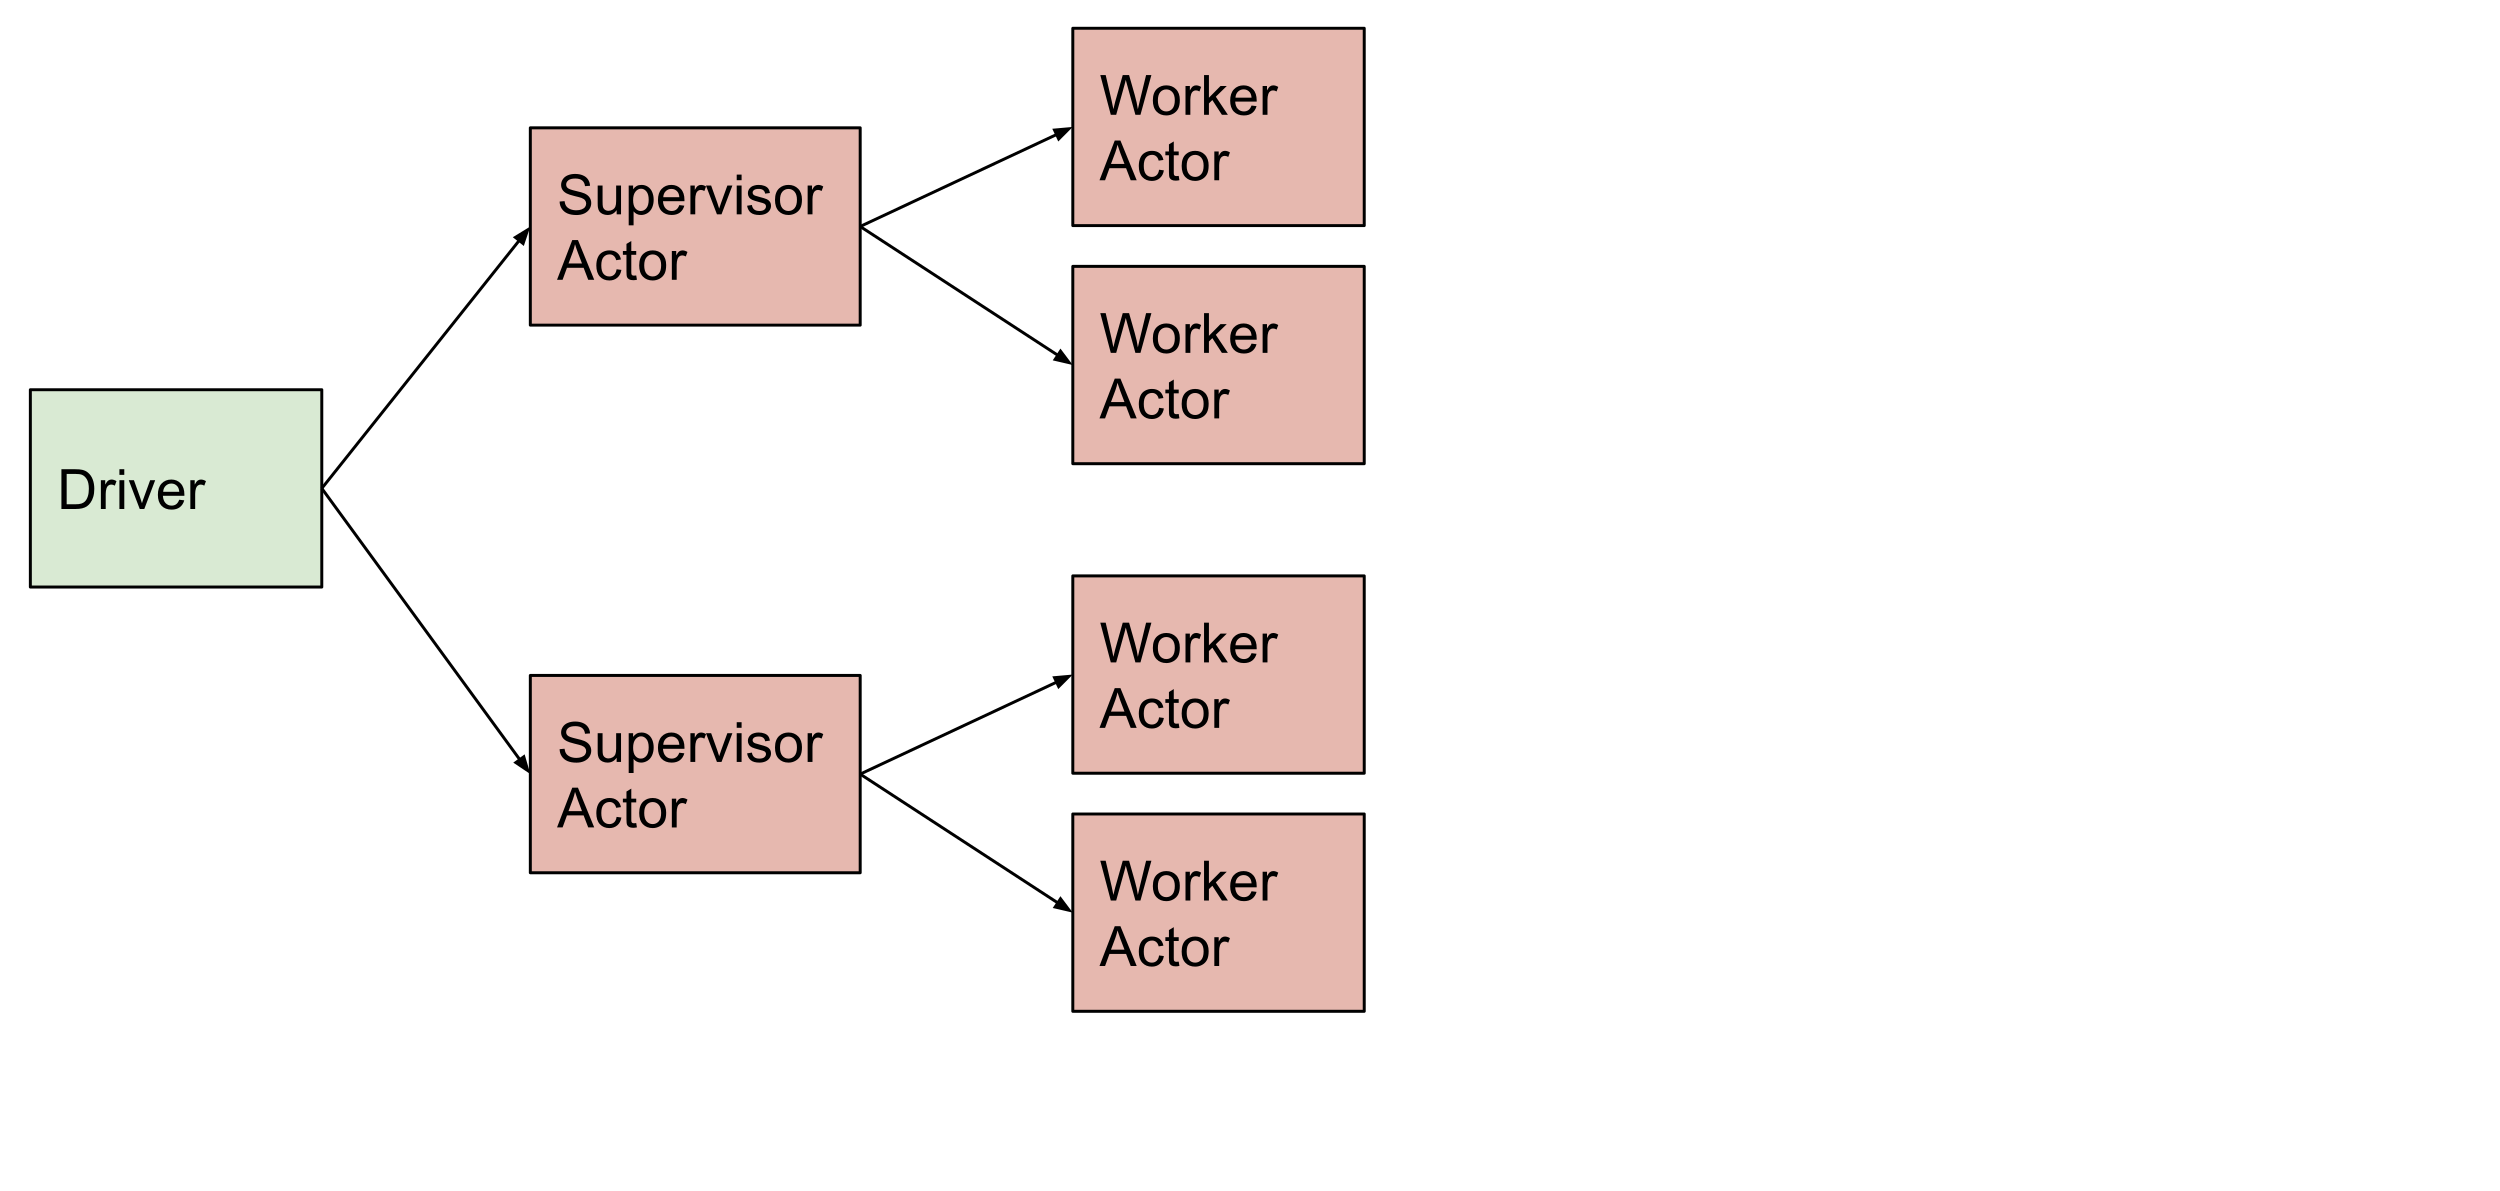
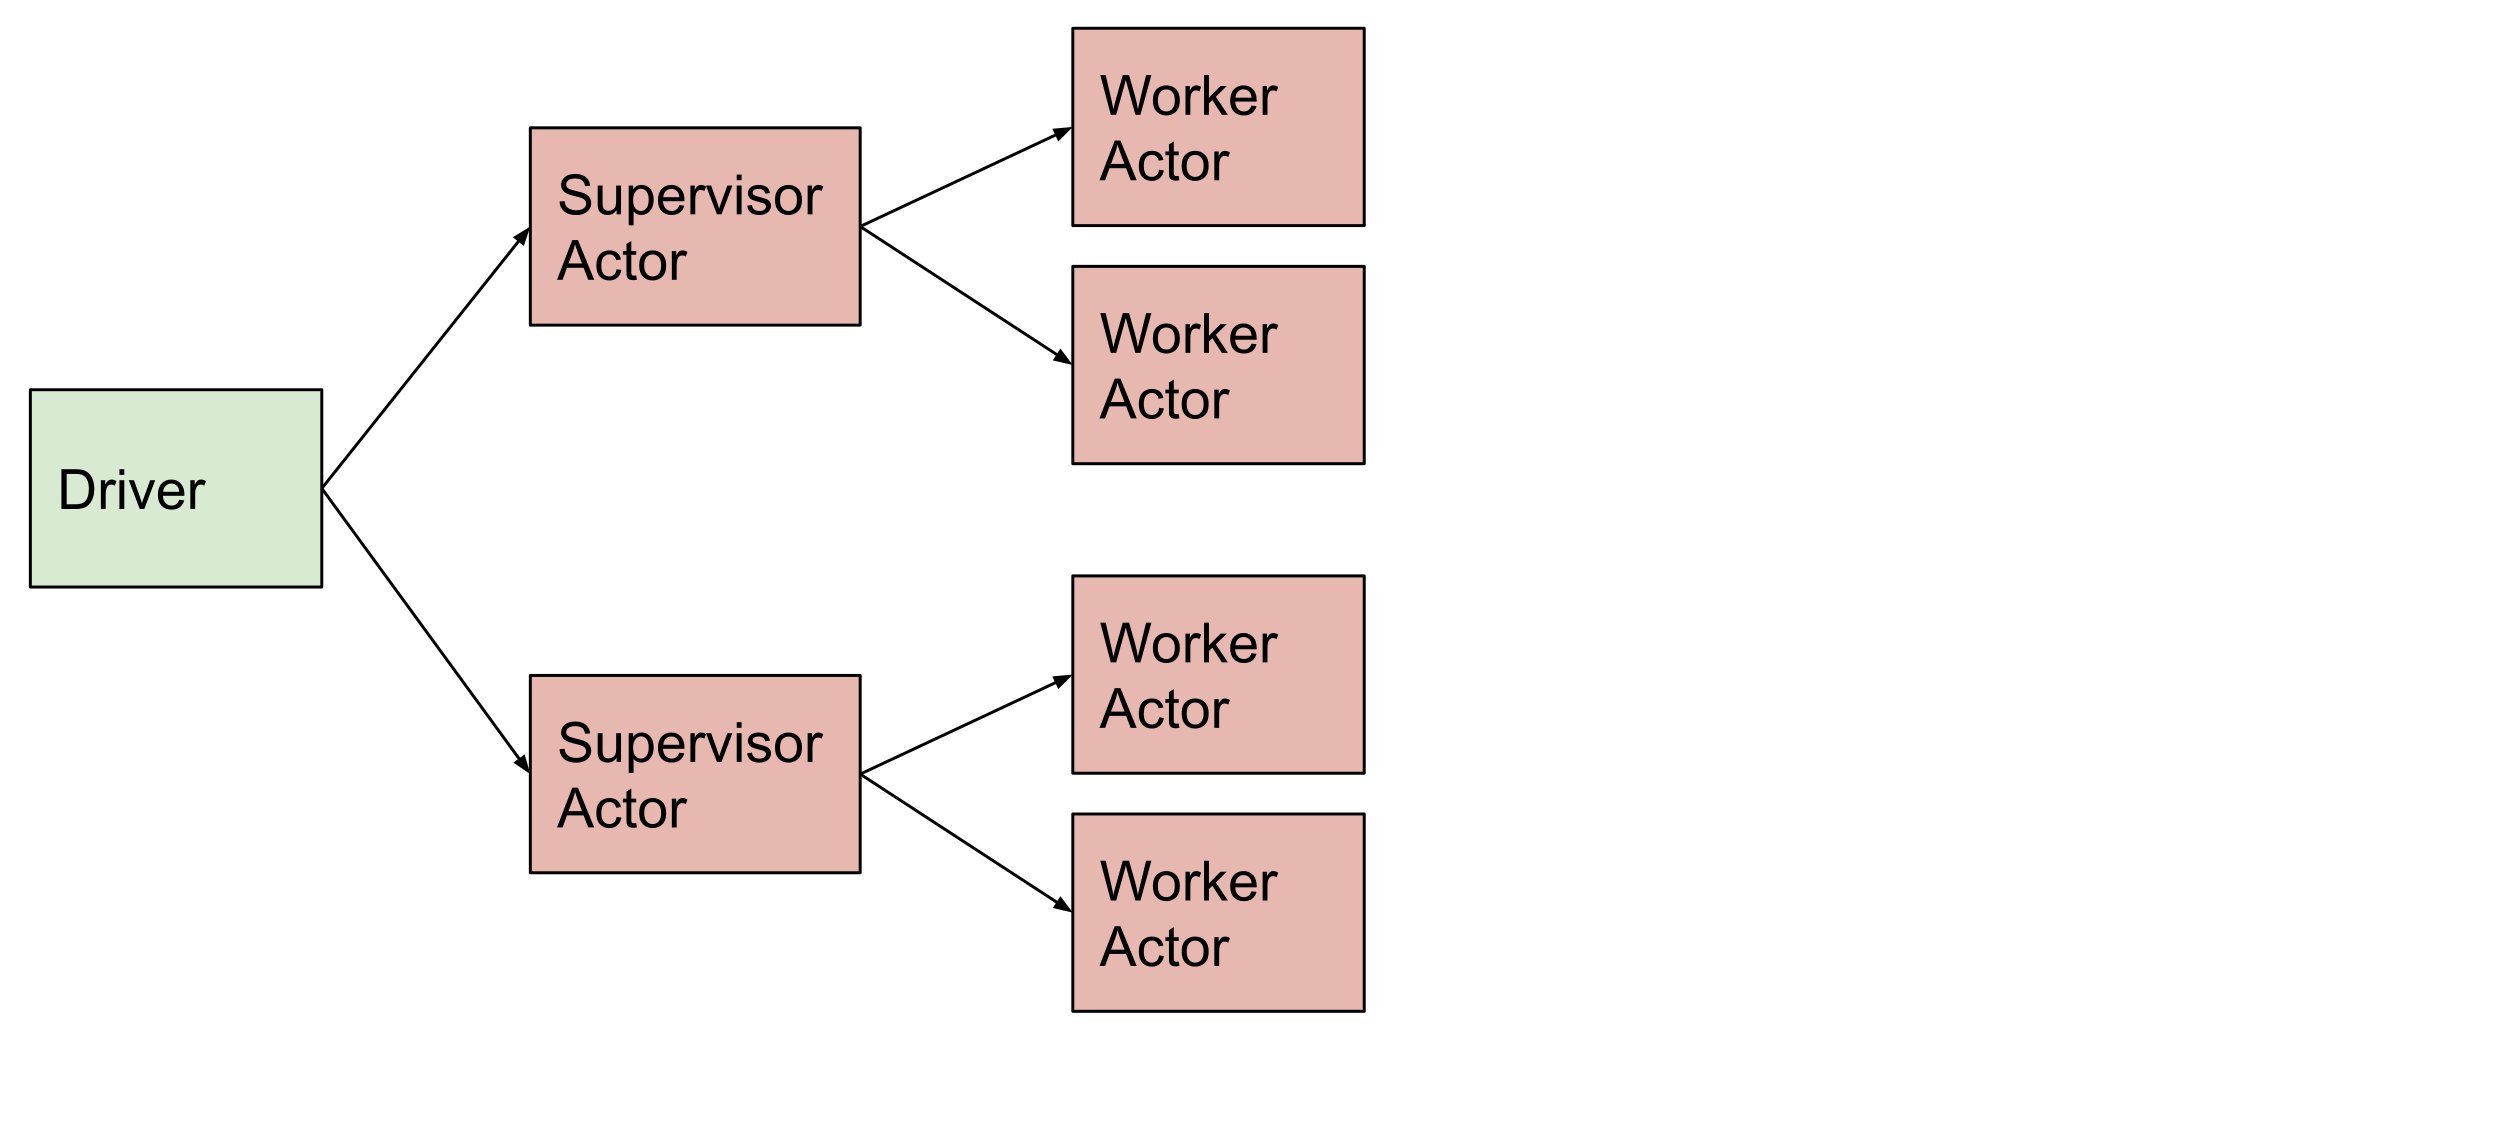
- <svg xmlns="http://www.w3.org/2000/svg" version="1.1" viewBox="0.0 0.0 840.0 400.0" fill="none" stroke="none" stroke-linecap="square" stroke-miterlimit="10">
+ <svg xmlns="http://www.w3.org/2000/svg" version="1.1" viewBox="0.0 0.0 840.0 380.0" fill="none" stroke="none" stroke-linecap="square" stroke-miterlimit="10">
  <clipPath id="p.0">
    <path d="m0 0l1152.0 0l0 864.0l-1152.0 0l0 -864.0z" clip-rule="nonzero" />
  </clipPath>
  <g clip-path="url(#p.0)">
    <path fill="#000000" fill-opacity="0.0" d="m0 0l1152.0 0l0 864.0l-1152.0 0z" fill-rule="evenodd" />
    <path fill="#d9ead3" d="m10.199 130.948l97.921 0l0 66.299l-97.921 0z" fill-rule="evenodd" />
    <path stroke="#000000" stroke-width="1.0" stroke-linejoin="round" stroke-linecap="butt" d="m10.199 130.948l97.921 0l0 66.299l-97.921 0z" fill-rule="evenodd" />
    <path fill="#000000" d="m20.637 171.017l0 -13.359l4.609 0q1.547 0 2.375 0.203q1.141 0.25 1.953 0.953q1.062 0.891 1.578 2.281q0.531 1.391 0.531 3.172q0 1.516 -0.359 2.703q-0.359 1.172 -0.922 1.938q-0.547 0.766 -1.203 1.219q-0.656 0.438 -1.594 0.672q-0.938 0.219 -2.141 0.219l-4.828 0zm1.766 -1.578l2.859 0q1.312 0 2.062 -0.234q0.75 -0.25 1.203 -0.703q0.625 -0.625 0.969 -1.688q0.359 -1.062 0.359 -2.578q0 -2.094 -0.688 -3.219q-0.688 -1.125 -1.672 -1.5q-0.703 -0.281 -2.281 -0.281l-2.812 0l0 10.203zm11.489 1.578l0 -9.672l1.469 0l0 1.469q0.562 -1.031 1.031 -1.359q0.484 -0.328 1.062 -0.328q0.828 0 1.688 0.531l-0.562 1.516q-0.609 -0.359 -1.203 -0.359q-0.547 0 -0.969 0.328q-0.422 0.328 -0.609 0.891q-0.281 0.875 -0.281 1.922l0 5.062l-1.625 0zm6.228 -11.469l0 -1.891l1.641 0l0 1.891l-1.641 0zm0 11.469l0 -9.672l1.641 0l0 9.672l-1.641 0zm6.832 0l-3.688 -9.672l1.734 0l2.078 5.797q0.328 0.938 0.625 1.938q0.203 -0.766 0.609 -1.828l2.141 -5.906l1.688 0l-3.656 9.672l-1.531 0zm13.266 -3.109l1.688 0.203q-0.406 1.484 -1.484 2.312q-1.078 0.812 -2.766 0.812q-2.125 0 -3.375 -1.297q-1.234 -1.312 -1.234 -3.672q0 -2.453 1.25 -3.797q1.266 -1.344 3.266 -1.344q1.938 0 3.156 1.328q1.234 1.312 1.234 3.703q0 0.156 0 0.438l-7.219 0q0.094 1.594 0.906 2.453q0.812 0.844 2.016 0.844q0.906 0 1.547 -0.469q0.641 -0.484 1.016 -1.516zm-5.391 -2.656l5.406 0q-0.109 -1.219 -0.625 -1.828q-0.781 -0.953 -2.031 -0.953q-1.125 0 -1.906 0.766q-0.766 0.75 -0.844 2.016zm9.126 5.766l0 -9.672l1.469 0l0 1.469q0.562 -1.031 1.031 -1.359q0.484 -0.328 1.062 -0.328q0.828 0 1.688 0.531l-0.562 1.516q-0.609 -0.359 -1.203 -0.359q-0.547 0 -0.969 0.328q-0.422 0.328 -0.609 0.891q-0.281 0.875 -0.281 1.922l0 5.062l-1.625 0z" fill-rule="nonzero" />
    <path fill="#e6b8af" d="m178.189 42.948l110.835 0l0 66.299l-110.835 0z" fill-rule="evenodd" />
    <path stroke="#000000" stroke-width="1.0" stroke-linejoin="round" stroke-linecap="butt" d="m178.189 42.948l110.835 0l0 66.299l-110.835 0z" fill-rule="evenodd" />
    <path fill="#000000" d="m188.033 67.72l1.656 -0.141q0.125 1.0 0.547 1.641q0.438 0.641 1.344 1.047q0.922 0.391 2.062 0.391q1.0 0 1.781 -0.297q0.781 -0.297 1.156 -0.812q0.375 -0.531 0.375 -1.156q0 -0.625 -0.375 -1.094q-0.359 -0.469 -1.188 -0.797q-0.547 -0.203 -2.391 -0.641q-1.828 -0.453 -2.562 -0.844q-0.969 -0.5 -1.438 -1.234q-0.469 -0.75 -0.469 -1.672q0 -1.0 0.578 -1.875q0.578 -0.891 1.672 -1.344q1.109 -0.453 2.453 -0.453q1.484 0 2.609 0.484q1.141 0.469 1.75 1.406q0.609 0.922 0.656 2.094l-1.688 0.125q-0.141 -1.266 -0.938 -1.906q-0.781 -0.656 -2.312 -0.656q-1.609 0 -2.344 0.594q-0.734 0.594 -0.734 1.422q0 0.719 0.531 1.172q0.5 0.469 2.656 0.969q2.156 0.484 2.953 0.844q1.172 0.531 1.719 1.359q0.562 0.828 0.562 1.906q0 1.062 -0.609 2.016q-0.609 0.938 -1.75 1.469q-1.141 0.516 -2.578 0.516q-1.812 0 -3.047 -0.531q-1.219 -0.531 -1.922 -1.594q-0.688 -1.062 -0.719 -2.406zm19.162 4.297l0 -1.422q-1.125 1.641 -3.062 1.641q-0.859 0 -1.609 -0.328q-0.734 -0.328 -1.094 -0.828q-0.359 -0.5 -0.5 -1.219q-0.109 -0.469 -0.109 -1.531l0 -5.984l1.641 0l0 5.359q0 1.281 0.109 1.734q0.156 0.641 0.656 1.016q0.5 0.375 1.234 0.375q0.734 0 1.375 -0.375q0.656 -0.391 0.922 -1.031q0.266 -0.656 0.266 -1.891l0 -5.188l1.641 0l0 9.672l-1.469 0zm4.048 3.703l0 -13.375l1.484 0l0 1.25q0.531 -0.734 1.188 -1.094q0.672 -0.375 1.625 -0.375q1.234 0 2.172 0.641q0.953 0.625 1.438 1.797q0.484 1.156 0.484 2.547q0 1.484 -0.531 2.672q-0.531 1.188 -1.547 1.828q-1.016 0.625 -2.141 0.625q-0.812 0 -1.469 -0.344q-0.656 -0.344 -1.062 -0.875l0 4.703l-1.641 0zm1.484 -8.484q0 1.859 0.75 2.766q0.766 0.891 1.828 0.891q1.094 0 1.875 -0.922q0.781 -0.938 0.781 -2.875q0 -1.844 -0.766 -2.766q-0.75 -0.922 -1.812 -0.922q-1.047 0 -1.859 0.984q-0.797 0.969 -0.797 2.844zm15.516 1.672l1.688 0.203q-0.406 1.484 -1.484 2.312q-1.078 0.812 -2.766 0.812q-2.125 0 -3.375 -1.297q-1.234 -1.312 -1.234 -3.672q0 -2.453 1.25 -3.797q1.266 -1.344 3.266 -1.344q1.938 0 3.156 1.328q1.234 1.312 1.234 3.703q0 0.156 0 0.438l-7.219 0q0.094 1.594 0.906 2.453q0.812 0.844 2.016 0.844q0.906 0 1.547 -0.469q0.641 -0.484 1.016 -1.516zm-5.391 -2.656l5.406 0q-0.109 -1.219 -0.625 -1.828q-0.781 -0.953 -2.031 -0.953q-1.125 0 -1.906 0.766q-0.766 0.75 -0.844 2.016zm9.126 5.766l0 -9.672l1.469 0l0 1.469q0.562 -1.031 1.031 -1.359q0.484 -0.328 1.062 -0.328q0.828 0 1.688 0.531l-0.562 1.516q-0.609 -0.359 -1.203 -0.359q-0.547 0 -0.969 0.328q-0.422 0.328 -0.609 0.891q-0.281 0.875 -0.281 1.922l0 5.062l-1.625 0zm8.916 0l-3.688 -9.672l1.734 0l2.078 5.797q0.328 0.938 0.625 1.938q0.203 -0.766 0.609 -1.828l2.141 -5.906l1.688 0l-3.656 9.672l-1.531 0zm6.641 -11.469l0 -1.891l1.641 0l0 1.891l-1.641 0zm0 11.469l0 -9.672l1.641 0l0 9.672l-1.641 0zm3.489 -2.891l1.625 -0.25q0.125 0.969 0.75 1.5q0.625 0.516 1.75 0.516q1.125 0 1.672 -0.453q0.547 -0.469 0.547 -1.094q0 -0.547 -0.484 -0.875q-0.328 -0.219 -1.672 -0.547q-1.812 -0.469 -2.516 -0.797q-0.688 -0.328 -1.047 -0.906q-0.359 -0.594 -0.359 -1.312q0 -0.641 0.297 -1.188q0.297 -0.562 0.812 -0.922q0.375 -0.281 1.031 -0.469q0.672 -0.203 1.422 -0.203q1.141 0 2 0.328q0.859 0.328 1.266 0.891q0.422 0.562 0.578 1.5l-1.609 0.219q-0.109 -0.75 -0.641 -1.172q-0.516 -0.422 -1.469 -0.422q-1.141 0 -1.625 0.375q-0.469 0.375 -0.469 0.875q0 0.312 0.188 0.578q0.203 0.266 0.641 0.438q0.234 0.094 1.438 0.422q1.75 0.453 2.437 0.75q0.688 0.297 1.078 0.859q0.391 0.562 0.391 1.406q0 0.828 -0.484 1.547q-0.469 0.719 -1.375 1.125q-0.906 0.391 -2.047 0.391q-1.875 0 -2.875 -0.781q-0.984 -0.781 -1.25 -2.328zm9.375 -1.953q0 -2.688 1.484 -3.969q1.25 -1.078 3.047 -1.078q2.0 0 3.266 1.312q1.266 1.297 1.266 3.609q0 1.859 -0.562 2.938q-0.562 1.062 -1.641 1.656q-1.062 0.594 -2.328 0.594q-2.031 0 -3.281 -1.297q-1.25 -1.312 -1.25 -3.766zm1.688 0q0 1.859 0.797 2.797q0.812 0.922 2.047 0.922q1.219 0 2.031 -0.922q0.812 -0.938 0.812 -2.844q0 -1.797 -0.812 -2.719q-0.812 -0.922 -2.031 -0.922q-1.234 0 -2.047 0.922q-0.797 0.906 -0.797 2.766zm9.282 4.844l0 -9.672l1.469 0l0 1.469q0.562 -1.031 1.031 -1.359q0.484 -0.328 1.062 -0.328q0.828 0 1.688 0.531l-0.562 1.516q-0.609 -0.359 -1.203 -0.359q-0.547 0 -0.969 0.328q-0.422 0.328 -0.609 0.891q-0.281 0.875 -0.281 1.922l0 5.062l-1.625 0z" fill-rule="nonzero" />
    <path fill="#000000" d="m187.158 94.017l5.125 -13.359l1.906 0l5.469 13.359l-2.016 0l-1.547 -4.047l-5.594 0l-1.469 4.047l-1.875 0zm3.859 -5.484l4.531 0l-1.406 -3.703q-0.625 -1.688 -0.938 -2.766q-0.266 1.281 -0.719 2.547l-1.469 3.922zm16.162 1.938l1.609 0.219q-0.266 1.656 -1.359 2.609q-1.078 0.938 -2.672 0.938q-1.984 0 -3.188 -1.297q-1.203 -1.297 -1.203 -3.719q0 -1.578 0.516 -2.75q0.516 -1.172 1.578 -1.75q1.062 -0.594 2.312 -0.594q1.578 0 2.578 0.797q1.0 0.797 1.281 2.266l-1.594 0.234q-0.234 -0.969 -0.812 -1.453q-0.578 -0.5 -1.391 -0.5q-1.234 0 -2.016 0.891q-0.781 0.891 -0.781 2.812q0 1.953 0.75 2.844q0.75 0.875 1.953 0.875q0.969 0 1.609 -0.594q0.656 -0.594 0.828 -1.828zm6.594 2.078l0.234 1.453q-0.688 0.141 -1.234 0.141q-0.891 0 -1.391 -0.281q-0.484 -0.281 -0.688 -0.734q-0.203 -0.469 -0.203 -1.938l0 -5.578l-1.203 0l0 -1.266l1.203 0l0 -2.391l1.625 -0.984l0 3.375l1.656 0l0 1.266l-1.656 0l0 5.672q0 0.688 0.078 0.891q0.094 0.203 0.281 0.328q0.203 0.109 0.578 0.109q0.266 0 0.719 -0.062zm0.996 -3.375q0 -2.688 1.484 -3.969q1.25 -1.078 3.047 -1.078q2.0 0 3.266 1.312q1.266 1.297 1.266 3.609q0 1.859 -0.562 2.938q-0.562 1.062 -1.641 1.656q-1.062 0.594 -2.328 0.594q-2.031 0 -3.281 -1.297q-1.25 -1.312 -1.25 -3.766zm1.688 0q0 1.859 0.797 2.797q0.812 0.922 2.047 0.922q1.219 0 2.031 -0.922q0.812 -0.938 0.812 -2.844q0 -1.797 -0.812 -2.719q-0.812 -0.922 -2.031 -0.922q-1.234 0 -2.047 0.922q-0.797 0.906 -0.797 2.766zm9.282 4.844l0 -9.672l1.469 0l0 1.469q0.562 -1.031 1.031 -1.359q0.484 -0.328 1.062 -0.328q0.828 0 1.688 0.531l-0.562 1.516q-0.609 -0.359 -1.203 -0.359q-0.547 0 -0.969 0.328q-0.422 0.328 -0.609 0.891q-0.281 0.875 -0.281 1.922l0 5.062l-1.625 0z" fill-rule="nonzero" />
    <path fill="#e6b8af" d="m360.462 9.501l97.921 0l0 66.299l-97.921 0z" fill-rule="evenodd" />
    <path stroke="#000000" stroke-width="1.0" stroke-linejoin="round" stroke-linecap="butt" d="m360.462 9.501l97.921 0l0 66.299l-97.921 0z" fill-rule="evenodd" />
    <path fill="#000000" d="m373.228 38.571l-3.531 -13.359l1.812 0l2.031 8.766q0.328 1.375 0.562 2.719q0.5 -2.141 0.594 -2.469l2.547 -9.016l2.125 0l1.922 6.766q0.719 2.516 1.031 4.719q0.266 -1.266 0.672 -2.891l2.094 -8.594l1.781 0l-3.672 13.359l-1.703 0l-2.812 -10.172q-0.359 -1.281 -0.422 -1.562q-0.203 0.906 -0.391 1.562l-2.828 10.172l-1.812 0zm14.131 -4.844q0 -2.688 1.484 -3.969q1.25 -1.078 3.047 -1.078q2.0 0 3.266 1.312q1.266 1.297 1.266 3.609q0 1.859 -0.562 2.938q-0.562 1.062 -1.641 1.656q-1.062 0.594 -2.328 0.594q-2.031 0 -3.281 -1.297q-1.25 -1.312 -1.25 -3.766zm1.688 0q0 1.859 0.797 2.797q0.812 0.922 2.047 0.922q1.219 0 2.031 -0.922q0.812 -0.938 0.812 -2.844q0 -1.797 -0.812 -2.719q-0.812 -0.922 -2.031 -0.922q-1.234 0 -2.047 0.922q-0.797 0.906 -0.797 2.766zm9.282 4.844l0 -9.672l1.469 0l0 1.469q0.562 -1.031 1.031 -1.359q0.484 -0.328 1.062 -0.328q0.828 0 1.688 0.531l-0.562 1.516q-0.609 -0.359 -1.203 -0.359q-0.547 0 -0.969 0.328q-0.422 0.328 -0.609 0.891q-0.281 0.875 -0.281 1.922l0 5.062l-1.625 0zm6.228 0l0 -13.359l1.641 0l0 7.625l3.891 -3.938l2.109 0l-3.688 3.594l4.062 6.078l-2.016 0l-3.203 -4.953l-1.156 1.125l0 3.828l-1.641 0zm15.953 -3.109l1.688 0.203q-0.406 1.484 -1.484 2.312q-1.078 0.812 -2.766 0.812q-2.125 0 -3.375 -1.297q-1.234 -1.312 -1.234 -3.672q0 -2.453 1.25 -3.797q1.266 -1.344 3.266 -1.344q1.938 0 3.156 1.328q1.234 1.312 1.234 3.703q0 0.156 0 0.438l-7.219 0q0.094 1.594 0.906 2.453q0.812 0.844 2.016 0.844q0.906 0 1.547 -0.469q0.641 -0.484 1.016 -1.516zm-5.391 -2.656l5.406 0q-0.109 -1.219 -0.625 -1.828q-0.781 -0.953 -2.031 -0.953q-1.125 0 -1.906 0.766q-0.766 0.75 -0.844 2.016zm9.126 5.766l0 -9.672l1.469 0l0 1.469q0.562 -1.031 1.031 -1.359q0.484 -0.328 1.062 -0.328q0.828 0 1.688 0.531l-0.562 1.516q-0.609 -0.359 -1.203 -0.359q-0.547 0 -0.969 0.328q-0.422 0.328 -0.609 0.891q-0.281 0.875 -0.281 1.922l0 5.062l-1.625 0z" fill-rule="nonzero" />
    <path fill="#000000" d="m369.431 60.571l5.125 -13.359l1.906 0l5.469 13.359l-2.016 0l-1.547 -4.047l-5.594 0l-1.469 4.047l-1.875 0zm3.859 -5.484l4.531 0l-1.406 -3.703q-0.625 -1.688 -0.938 -2.766q-0.266 1.281 -0.719 2.547l-1.469 3.922zm16.162 1.938l1.609 0.219q-0.266 1.656 -1.359 2.609q-1.078 0.938 -2.672 0.938q-1.984 0 -3.188 -1.297q-1.203 -1.297 -1.203 -3.719q0 -1.578 0.516 -2.75q0.516 -1.172 1.578 -1.75q1.062 -0.594 2.312 -0.594q1.578 0 2.578 0.797q1.0 0.797 1.281 2.266l-1.594 0.234q-0.234 -0.969 -0.812 -1.453q-0.578 -0.5 -1.391 -0.5q-1.234 0 -2.016 0.891q-0.781 0.891 -0.781 2.812q0 1.953 0.75 2.844q0.75 0.875 1.953 0.875q0.969 0 1.609 -0.594q0.656 -0.594 0.828 -1.828zm6.594 2.078l0.234 1.453q-0.688 0.141 -1.234 0.141q-0.891 0 -1.391 -0.281q-0.484 -0.281 -0.688 -0.734q-0.203 -0.469 -0.203 -1.938l0 -5.578l-1.203 0l0 -1.266l1.203 0l0 -2.391l1.625 -0.984l0 3.375l1.656 0l0 1.266l-1.656 0l0 5.672q0 0.688 0.078 0.891q0.094 0.203 0.281 0.328q0.203 0.109 0.578 0.109q0.266 0 0.719 -0.062zm0.996 -3.375q0 -2.688 1.484 -3.969q1.25 -1.078 3.047 -1.078q2.0 0 3.266 1.312q1.266 1.297 1.266 3.609q0 1.859 -0.562 2.938q-0.562 1.062 -1.641 1.656q-1.062 0.594 -2.328 0.594q-2.031 0 -3.281 -1.297q-1.25 -1.312 -1.25 -3.766zm1.688 0q0 1.859 0.797 2.797q0.812 0.922 2.047 0.922q1.219 0 2.031 -0.922q0.812 -0.938 0.812 -2.844q0 -1.797 -0.812 -2.719q-0.812 -0.922 -2.031 -0.922q-1.234 0 -2.047 0.922q-0.797 0.906 -0.797 2.766zm9.282 4.844l0 -9.672l1.469 0l0 1.469q0.562 -1.031 1.031 -1.359q0.484 -0.328 1.062 -0.328q0.828 0 1.688 0.531l-0.562 1.516q-0.609 -0.359 -1.203 -0.359q-0.547 0 -0.969 0.328q-0.422 0.328 -0.609 0.891q-0.281 0.875 -0.281 1.922l0 5.062l-1.625 0z" fill-rule="nonzero" />
    <path fill="#e6b8af" d="m360.462 89.501l97.921 0l0 66.299l-97.921 0z" fill-rule="evenodd" />
    <path stroke="#000000" stroke-width="1.0" stroke-linejoin="round" stroke-linecap="butt" d="m360.462 89.501l97.921 0l0 66.299l-97.921 0z" fill-rule="evenodd" />
    <path fill="#000000" d="m373.228 118.571l-3.531 -13.359l1.812 0l2.031 8.766q0.328 1.375 0.562 2.719q0.5 -2.141 0.594 -2.469l2.547 -9.016l2.125 0l1.922 6.766q0.719 2.516 1.031 4.719q0.266 -1.266 0.672 -2.891l2.094 -8.594l1.781 0l-3.672 13.359l-1.703 0l-2.812 -10.172q-0.359 -1.281 -0.422 -1.562q-0.203 0.906 -0.391 1.562l-2.828 10.172l-1.812 0zm14.131 -4.844q0 -2.688 1.484 -3.969q1.25 -1.078 3.047 -1.078q2.0 0 3.266 1.312q1.266 1.297 1.266 3.609q0 1.859 -0.562 2.938q-0.562 1.062 -1.641 1.656q-1.062 0.594 -2.328 0.594q-2.031 0 -3.281 -1.297q-1.25 -1.312 -1.25 -3.766zm1.688 0q0 1.859 0.797 2.797q0.812 0.922 2.047 0.922q1.219 0 2.031 -0.922q0.812 -0.938 0.812 -2.844q0 -1.797 -0.812 -2.719q-0.812 -0.922 -2.031 -0.922q-1.234 0 -2.047 0.922q-0.797 0.906 -0.797 2.766zm9.282 4.844l0 -9.672l1.469 0l0 1.469q0.562 -1.031 1.031 -1.359q0.484 -0.328 1.062 -0.328q0.828 0 1.688 0.531l-0.562 1.516q-0.609 -0.359 -1.203 -0.359q-0.547 0 -0.969 0.328q-0.422 0.328 -0.609 0.891q-0.281 0.875 -0.281 1.922l0 5.062l-1.625 0zm6.228 0l0 -13.359l1.641 0l0 7.625l3.891 -3.938l2.109 0l-3.688 3.594l4.062 6.078l-2.016 0l-3.203 -4.953l-1.156 1.125l0 3.828l-1.641 0zm15.953 -3.109l1.688 0.203q-0.406 1.484 -1.484 2.312q-1.078 0.812 -2.766 0.812q-2.125 0 -3.375 -1.297q-1.234 -1.312 -1.234 -3.672q0 -2.453 1.25 -3.797q1.266 -1.344 3.266 -1.344q1.938 0 3.156 1.328q1.234 1.312 1.234 3.703q0 0.156 0 0.438l-7.219 0q0.094 1.594 0.906 2.453q0.812 0.844 2.016 0.844q0.906 0 1.547 -0.469q0.641 -0.484 1.016 -1.516zm-5.391 -2.656l5.406 0q-0.109 -1.219 -0.625 -1.828q-0.781 -0.953 -2.031 -0.953q-1.125 0 -1.906 0.766q-0.766 0.75 -0.844 2.016zm9.126 5.766l0 -9.672l1.469 0l0 1.469q0.562 -1.031 1.031 -1.359q0.484 -0.328 1.062 -0.328q0.828 0 1.688 0.531l-0.562 1.516q-0.609 -0.359 -1.203 -0.359q-0.547 0 -0.969 0.328q-0.422 0.328 -0.609 0.891q-0.281 0.875 -0.281 1.922l0 5.062l-1.625 0z" fill-rule="nonzero" />
    <path fill="#000000" d="m369.431 140.571l5.125 -13.359l1.906 0l5.469 13.359l-2.016 0l-1.547 -4.047l-5.594 0l-1.469 4.047l-1.875 0zm3.859 -5.484l4.531 0l-1.406 -3.703q-0.625 -1.688 -0.938 -2.766q-0.266 1.281 -0.719 2.547l-1.469 3.922zm16.162 1.938l1.609 0.219q-0.266 1.656 -1.359 2.609q-1.078 0.938 -2.672 0.938q-1.984 0 -3.188 -1.297q-1.203 -1.297 -1.203 -3.719q0 -1.578 0.516 -2.75q0.516 -1.172 1.578 -1.75q1.062 -0.594 2.312 -0.594q1.578 0 2.578 0.797q1.0 0.797 1.281 2.266l-1.594 0.234q-0.234 -0.969 -0.812 -1.453q-0.578 -0.5 -1.391 -0.5q-1.234 0 -2.016 0.891q-0.781 0.891 -0.781 2.812q0 1.953 0.75 2.844q0.75 0.875 1.953 0.875q0.969 0 1.609 -0.594q0.656 -0.594 0.828 -1.828zm6.594 2.078l0.234 1.453q-0.688 0.141 -1.234 0.141q-0.891 0 -1.391 -0.281q-0.484 -0.281 -0.688 -0.734q-0.203 -0.469 -0.203 -1.938l0 -5.578l-1.203 0l0 -1.266l1.203 0l0 -2.391l1.625 -0.984l0 3.375l1.656 0l0 1.266l-1.656 0l0 5.672q0 0.688 0.078 0.891q0.094 0.203 0.281 0.328q0.203 0.109 0.578 0.109q0.266 0 0.719 -0.062zm0.996 -3.375q0 -2.688 1.484 -3.969q1.25 -1.078 3.047 -1.078q2.0 0 3.266 1.312q1.266 1.297 1.266 3.609q0 1.859 -0.562 2.938q-0.562 1.062 -1.641 1.656q-1.062 0.594 -2.328 0.594q-2.031 0 -3.281 -1.297q-1.25 -1.312 -1.25 -3.766zm1.688 0q0 1.859 0.797 2.797q0.812 0.922 2.047 0.922q1.219 0 2.031 -0.922q0.812 -0.938 0.812 -2.844q0 -1.797 -0.812 -2.719q-0.812 -0.922 -2.031 -0.922q-1.234 0 -2.047 0.922q-0.797 0.906 -0.797 2.766zm9.282 4.844l0 -9.672l1.469 0l0 1.469q0.562 -1.031 1.031 -1.359q0.484 -0.328 1.062 -0.328q0.828 0 1.688 0.531l-0.562 1.516q-0.609 -0.359 -1.203 -0.359q-0.547 0 -0.969 0.328q-0.422 0.328 -0.609 0.891q-0.281 0.875 -0.281 1.922l0 5.062l-1.625 0z" fill-rule="nonzero" />
    <path fill="#000000" fill-opacity="0.0" d="m108.121 164.097l70.079 -88" fill-rule="evenodd" />
    <path stroke="#000000" stroke-width="1.0" stroke-linejoin="round" stroke-linecap="butt" d="m108.121 164.097l66.341 -83.306" fill-rule="evenodd" />
    <path fill="#000000" stroke="#000000" stroke-width="1.0" stroke-linecap="butt" d="m175.754 81.82l1.535 -4.579l-4.119 2.521z" fill-rule="evenodd" />
    <path fill="#000000" fill-opacity="0.0" d="m289.024 76.097l71.433 -33.449" fill-rule="evenodd" />
    <path stroke="#000000" stroke-width="1.0" stroke-linejoin="round" stroke-linecap="butt" d="m289.024 76.097l65.999 -30.904" fill-rule="evenodd" />
    <path fill="#000000" stroke="#000000" stroke-width="1.0" stroke-linecap="butt" d="m355.723 46.689l3.409 -3.42l-4.81 0.429z" fill-rule="evenodd" />
    <path fill="#000000" fill-opacity="0.0" d="m289.024 76.097l71.433 46.551" fill-rule="evenodd" />
    <path stroke="#000000" stroke-width="1.0" stroke-linejoin="round" stroke-linecap="butt" d="m289.024 76.097l66.406 43.275" fill-rule="evenodd" />
    <path fill="#000000" stroke="#000000" stroke-width="1.0" stroke-linecap="butt" d="m354.528 120.756l4.704 1.094l-2.9 -3.862z" fill-rule="evenodd" />
    <path fill="#e6b8af" d="m178.189 226.948l110.835 0l0 66.299l-110.835 0z" fill-rule="evenodd" />
    <path stroke="#000000" stroke-width="1.0" stroke-linejoin="round" stroke-linecap="butt" d="m178.189 226.948l110.835 0l0 66.299l-110.835 0z" fill-rule="evenodd" />
    <path fill="#000000" d="m188.033 251.72l1.656 -0.141q0.125 1.0 0.547 1.641q0.438 0.641 1.344 1.047q0.922 0.391 2.062 0.391q1.0 0 1.781 -0.297q0.781 -0.297 1.156 -0.812q0.375 -0.531 0.375 -1.156q0 -0.625 -0.375 -1.094q-0.359 -0.469 -1.188 -0.797q-0.547 -0.203 -2.391 -0.641q-1.828 -0.453 -2.562 -0.844q-0.969 -0.5 -1.438 -1.234q-0.469 -0.75 -0.469 -1.672q0 -1.0 0.578 -1.875q0.578 -0.891 1.672 -1.344q1.109 -0.453 2.453 -0.453q1.484 0 2.609 0.484q1.141 0.469 1.75 1.406q0.609 0.922 0.656 2.094l-1.688 0.125q-0.141 -1.266 -0.938 -1.906q-0.781 -0.656 -2.312 -0.656q-1.609 0 -2.344 0.594q-0.734 0.594 -0.734 1.422q0 0.719 0.531 1.172q0.5 0.469 2.656 0.969q2.156 0.484 2.953 0.844q1.172 0.531 1.719 1.359q0.562 0.828 0.562 1.906q0 1.062 -0.609 2.016q-0.609 0.938 -1.75 1.469q-1.141 0.516 -2.578 0.516q-1.812 0 -3.047 -0.531q-1.219 -0.531 -1.922 -1.594q-0.688 -1.062 -0.719 -2.406zm19.162 4.297l0 -1.422q-1.125 1.641 -3.062 1.641q-0.859 0 -1.609 -0.328q-0.734 -0.328 -1.094 -0.828q-0.359 -0.5 -0.5 -1.219q-0.109 -0.469 -0.109 -1.531l0 -5.984l1.641 0l0 5.359q0 1.281 0.109 1.734q0.156 0.641 0.656 1.016q0.5 0.375 1.234 0.375q0.734 0 1.375 -0.375q0.656 -0.391 0.922 -1.031q0.266 -0.656 0.266 -1.891l0 -5.188l1.641 0l0 9.672l-1.469 0zm4.048 3.703l0 -13.375l1.484 0l0 1.25q0.531 -0.734 1.188 -1.094q0.672 -0.375 1.625 -0.375q1.234 0 2.172 0.641q0.953 0.625 1.438 1.797q0.484 1.156 0.484 2.547q0 1.484 -0.531 2.672q-0.531 1.188 -1.547 1.828q-1.016 0.625 -2.141 0.625q-0.812 0 -1.469 -0.344q-0.656 -0.344 -1.062 -0.875l0 4.703l-1.641 0zm1.484 -8.484q0 1.859 0.75 2.766q0.766 0.891 1.828 0.891q1.094 0 1.875 -0.922q0.781 -0.938 0.781 -2.875q0 -1.844 -0.766 -2.766q-0.75 -0.922 -1.812 -0.922q-1.047 0 -1.859 0.984q-0.797 0.969 -0.797 2.844zm15.516 1.672l1.688 0.203q-0.406 1.484 -1.484 2.312q-1.078 0.813 -2.766 0.813q-2.125 0 -3.375 -1.297q-1.234 -1.312 -1.234 -3.672q0 -2.453 1.25 -3.797q1.266 -1.344 3.266 -1.344q1.938 0 3.156 1.328q1.234 1.312 1.234 3.703q0 0.156 0 0.438l-7.219 0q0.094 1.594 0.906 2.453q0.812 0.844 2.016 0.844q0.906 0 1.547 -0.469q0.641 -0.484 1.016 -1.516zm-5.391 -2.656l5.406 0q-0.109 -1.219 -0.625 -1.828q-0.781 -0.953 -2.031 -0.953q-1.125 0 -1.906 0.766q-0.766 0.75 -0.844 2.016zm9.126 5.766l0 -9.672l1.469 0l0 1.469q0.562 -1.031 1.031 -1.359q0.484 -0.328 1.062 -0.328q0.828 0 1.688 0.531l-0.562 1.516q-0.609 -0.359 -1.203 -0.359q-0.547 0 -0.969 0.328q-0.422 0.328 -0.609 0.891q-0.281 0.875 -0.281 1.922l0 5.063l-1.625 0zm8.916 0l-3.688 -9.672l1.734 0l2.078 5.797q0.328 0.938 0.625 1.938q0.203 -0.766 0.609 -1.828l2.141 -5.906l1.688 0l-3.656 9.672l-1.531 0zm6.641 -11.469l0 -1.891l1.641 0l0 1.891l-1.641 0zm0 11.469l0 -9.672l1.641 0l0 9.672l-1.641 0zm3.489 -2.891l1.625 -0.25q0.125 0.969 0.75 1.5q0.625 0.516 1.75 0.516q1.125 0 1.672 -0.453q0.547 -0.469 0.547 -1.094q0 -0.547 -0.484 -0.875q-0.328 -0.219 -1.672 -0.547q-1.812 -0.469 -2.516 -0.797q-0.688 -0.328 -1.047 -0.906q-0.359 -0.594 -0.359 -1.312q0 -0.641 0.297 -1.188q0.297 -0.562 0.812 -0.922q0.375 -0.281 1.031 -0.469q0.672 -0.203 1.422 -0.203q1.141 0 2 0.328q0.859 0.328 1.266 0.891q0.422 0.562 0.578 1.5l-1.609 0.219q-0.109 -0.75 -0.641 -1.172q-0.516 -0.422 -1.469 -0.422q-1.141 0 -1.625 0.375q-0.469 0.375 -0.469 0.875q0 0.312 0.188 0.578q0.203 0.266 0.641 0.438q0.234 0.094 1.438 0.422q1.75 0.453 2.437 0.75q0.688 0.297 1.078 0.859q0.391 0.562 0.391 1.406q0 0.828 -0.484 1.547q-0.469 0.719 -1.375 1.125q-0.906 0.391 -2.047 0.391q-1.875 0 -2.875 -0.781q-0.984 -0.781 -1.25 -2.328zm9.375 -1.953q0 -2.688 1.484 -3.969q1.25 -1.078 3.047 -1.078q2.0 0 3.266 1.312q1.266 1.297 1.266 3.609q0 1.859 -0.562 2.938q-0.562 1.062 -1.641 1.656q-1.062 0.594 -2.328 0.594q-2.031 0 -3.281 -1.297q-1.25 -1.312 -1.25 -3.766zm1.688 0q0 1.859 0.797 2.797q0.812 0.922 2.047 0.922q1.219 0 2.031 -0.922q0.812 -0.938 0.812 -2.844q0 -1.797 -0.812 -2.719q-0.812 -0.922 -2.031 -0.922q-1.234 0 -2.047 0.922q-0.797 0.906 -0.797 2.766zm9.282 4.844l0 -9.672l1.469 0l0 1.469q0.562 -1.031 1.031 -1.359q0.484 -0.328 1.062 -0.328q0.828 0 1.688 0.531l-0.562 1.516q-0.609 -0.359 -1.203 -0.359q-0.547 0 -0.969 0.328q-0.422 0.328 -0.609 0.891q-0.281 0.875 -0.281 1.922l0 5.063l-1.625 0z" fill-rule="nonzero" />
    <path fill="#000000" d="m187.158 278.017l5.125 -13.359l1.906 0l5.469 13.359l-2.016 0l-1.547 -4.047l-5.594 0l-1.469 4.047l-1.875 0zm3.859 -5.484l4.531 0l-1.406 -3.703q-0.625 -1.688 -0.938 -2.766q-0.266 1.281 -0.719 2.547l-1.469 3.922zm16.162 1.938l1.609 0.219q-0.266 1.656 -1.359 2.609q-1.078 0.938 -2.672 0.938q-1.984 0 -3.188 -1.297q-1.203 -1.297 -1.203 -3.719q0 -1.578 0.516 -2.75q0.516 -1.172 1.578 -1.75q1.062 -0.594 2.312 -0.594q1.578 0 2.578 0.797q1.0 0.797 1.281 2.266l-1.594 0.234q-0.234 -0.969 -0.812 -1.453q-0.578 -0.5 -1.391 -0.5q-1.234 0 -2.016 0.891q-0.781 0.891 -0.781 2.812q0 1.953 0.75 2.844q0.75 0.875 1.953 0.875q0.969 0 1.609 -0.594q0.656 -0.594 0.828 -1.828zm6.594 2.078l0.234 1.453q-0.688 0.141 -1.234 0.141q-0.891 0 -1.391 -0.281q-0.484 -0.281 -0.688 -0.734q-0.203 -0.469 -0.203 -1.938l0 -5.578l-1.203 0l0 -1.266l1.203 0l0 -2.391l1.625 -0.984l0 3.375l1.656 0l0 1.266l-1.656 0l0 5.672q0 0.688 0.078 0.891q0.094 0.203 0.281 0.328q0.203 0.109 0.578 0.109q0.266 0 0.719 -0.062zm0.996 -3.375q0 -2.688 1.484 -3.969q1.25 -1.078 3.047 -1.078q2.0 0 3.266 1.312q1.266 1.297 1.266 3.609q0 1.859 -0.562 2.938q-0.562 1.062 -1.641 1.656q-1.062 0.594 -2.328 0.594q-2.031 0 -3.281 -1.297q-1.25 -1.312 -1.25 -3.766zm1.688 0q0 1.859 0.797 2.797q0.812 0.922 2.047 0.922q1.219 0 2.031 -0.922q0.812 -0.938 0.812 -2.844q0 -1.797 -0.812 -2.719q-0.812 -0.922 -2.031 -0.922q-1.234 0 -2.047 0.922q-0.797 0.906 -0.797 2.766zm9.282 4.844l0 -9.672l1.469 0l0 1.469q0.562 -1.031 1.031 -1.359q0.484 -0.328 1.062 -0.328q0.828 0 1.688 0.531l-0.562 1.516q-0.609 -0.359 -1.203 -0.359q-0.547 0 -0.969 0.328q-0.422 0.328 -0.609 0.891q-0.281 0.875 -0.281 1.922l0 5.062l-1.625 0z" fill-rule="nonzero" />
    <path fill="#e6b8af" d="m360.462 193.501l97.921 0l0 66.299l-97.921 0z" fill-rule="evenodd" />
    <path stroke="#000000" stroke-width="1.0" stroke-linejoin="round" stroke-linecap="butt" d="m360.462 193.501l97.921 0l0 66.299l-97.921 0z" fill-rule="evenodd" />
    <path fill="#000000" d="m373.228 222.571l-3.531 -13.359l1.812 0l2.031 8.766q0.328 1.375 0.562 2.719q0.5 -2.141 0.594 -2.469l2.547 -9.016l2.125 0l1.922 6.766q0.719 2.516 1.031 4.719q0.266 -1.266 0.672 -2.891l2.094 -8.594l1.781 0l-3.672 13.359l-1.703 0l-2.812 -10.172q-0.359 -1.281 -0.422 -1.562q-0.203 0.906 -0.391 1.562l-2.828 10.172l-1.812 0zm14.131 -4.844q0 -2.688 1.484 -3.969q1.25 -1.078 3.047 -1.078q2.0 0 3.266 1.312q1.266 1.297 1.266 3.609q0 1.859 -0.562 2.938q-0.562 1.062 -1.641 1.656q-1.062 0.594 -2.328 0.594q-2.031 0 -3.281 -1.297q-1.25 -1.312 -1.25 -3.766zm1.688 0q0 1.859 0.797 2.797q0.812 0.922 2.047 0.922q1.219 0 2.031 -0.922q0.812 -0.938 0.812 -2.844q0 -1.797 -0.812 -2.719q-0.812 -0.922 -2.031 -0.922q-1.234 0 -2.047 0.922q-0.797 0.906 -0.797 2.766zm9.282 4.844l0 -9.672l1.469 0l0 1.469q0.562 -1.031 1.031 -1.359q0.484 -0.328 1.062 -0.328q0.828 0 1.688 0.531l-0.562 1.516q-0.609 -0.359 -1.203 -0.359q-0.547 0 -0.969 0.328q-0.422 0.328 -0.609 0.891q-0.281 0.875 -0.281 1.922l0 5.062l-1.625 0zm6.228 0l0 -13.359l1.641 0l0 7.625l3.891 -3.938l2.109 0l-3.688 3.594l4.062 6.078l-2.016 0l-3.203 -4.953l-1.156 1.125l0 3.828l-1.641 0zm15.953 -3.109l1.688 0.203q-0.406 1.484 -1.484 2.312q-1.078 0.812 -2.766 0.812q-2.125 0 -3.375 -1.297q-1.234 -1.312 -1.234 -3.672q0 -2.453 1.25 -3.797q1.266 -1.344 3.266 -1.344q1.938 0 3.156 1.328q1.234 1.312 1.234 3.703q0 0.156 0 0.438l-7.219 0q0.094 1.594 0.906 2.453q0.812 0.844 2.016 0.844q0.906 0 1.547 -0.469q0.641 -0.484 1.016 -1.516zm-5.391 -2.656l5.406 0q-0.109 -1.219 -0.625 -1.828q-0.781 -0.953 -2.031 -0.953q-1.125 0 -1.906 0.766q-0.766 0.75 -0.844 2.016zm9.126 5.766l0 -9.672l1.469 0l0 1.469q0.562 -1.031 1.031 -1.359q0.484 -0.328 1.062 -0.328q0.828 0 1.688 0.531l-0.562 1.516q-0.609 -0.359 -1.203 -0.359q-0.547 0 -0.969 0.328q-0.422 0.328 -0.609 0.891q-0.281 0.875 -0.281 1.922l0 5.062l-1.625 0z" fill-rule="nonzero" />
    <path fill="#000000" d="m369.431 244.571l5.125 -13.359l1.906 0l5.469 13.359l-2.016 0l-1.547 -4.047l-5.594 0l-1.469 4.047l-1.875 0zm3.859 -5.484l4.531 0l-1.406 -3.703q-0.625 -1.688 -0.938 -2.766q-0.266 1.281 -0.719 2.547l-1.469 3.922zm16.162 1.938l1.609 0.219q-0.266 1.656 -1.359 2.609q-1.078 0.938 -2.672 0.938q-1.984 0 -3.188 -1.297q-1.203 -1.297 -1.203 -3.719q0 -1.578 0.516 -2.75q0.516 -1.172 1.578 -1.75q1.062 -0.594 2.312 -0.594q1.578 0 2.578 0.797q1.0 0.797 1.281 2.266l-1.594 0.234q-0.234 -0.969 -0.812 -1.453q-0.578 -0.5 -1.391 -0.5q-1.234 0 -2.016 0.891q-0.781 0.891 -0.781 2.812q0 1.953 0.75 2.844q0.75 0.875 1.953 0.875q0.969 0 1.609 -0.594q0.656 -0.594 0.828 -1.828zm6.594 2.078l0.234 1.453q-0.688 0.141 -1.234 0.141q-0.891 0 -1.391 -0.281q-0.484 -0.281 -0.688 -0.734q-0.203 -0.469 -0.203 -1.938l0 -5.578l-1.203 0l0 -1.266l1.203 0l0 -2.391l1.625 -0.984l0 3.375l1.656 0l0 1.266l-1.656 0l0 5.672q0 0.688 0.078 0.891q0.094 0.203 0.281 0.328q0.203 0.109 0.578 0.109q0.266 0 0.719 -0.062zm0.996 -3.375q0 -2.688 1.484 -3.969q1.25 -1.078 3.047 -1.078q2.0 0 3.266 1.312q1.266 1.297 1.266 3.609q0 1.859 -0.562 2.938q-0.562 1.062 -1.641 1.656q-1.062 0.594 -2.328 0.594q-2.031 0 -3.281 -1.297q-1.25 -1.312 -1.25 -3.766zm1.688 0q0 1.859 0.797 2.797q0.812 0.922 2.047 0.922q1.219 0 2.031 -0.922q0.812 -0.938 0.812 -2.844q0 -1.797 -0.812 -2.719q-0.812 -0.922 -2.031 -0.922q-1.234 0 -2.047 0.922q-0.797 0.906 -0.797 2.766zm9.282 4.844l0 -9.672l1.469 0l0 1.469q0.562 -1.031 1.031 -1.359q0.484 -0.328 1.062 -0.328q0.828 0 1.688 0.531l-0.562 1.516q-0.609 -0.359 -1.203 -0.359q-0.547 0 -0.969 0.328q-0.422 0.328 -0.609 0.891q-0.281 0.875 -0.281 1.922l0 5.062l-1.625 0z" fill-rule="nonzero" />
    <path fill="#e6b8af" d="m360.462 273.501l97.921 0l0 66.299l-97.921 0z" fill-rule="evenodd" />
    <path stroke="#000000" stroke-width="1.0" stroke-linejoin="round" stroke-linecap="butt" d="m360.462 273.501l97.921 0l0 66.299l-97.921 0z" fill-rule="evenodd" />
    <path fill="#000000" d="m373.228 302.571l-3.531 -13.359l1.812 0l2.031 8.766q0.328 1.375 0.562 2.719q0.5 -2.141 0.594 -2.469l2.547 -9.016l2.125 0l1.922 6.766q0.719 2.516 1.031 4.719q0.266 -1.266 0.672 -2.891l2.094 -8.594l1.781 0l-3.672 13.359l-1.703 0l-2.812 -10.172q-0.359 -1.281 -0.422 -1.562q-0.203 0.906 -0.391 1.562l-2.828 10.172l-1.812 0zm14.131 -4.844q0 -2.688 1.484 -3.969q1.25 -1.078 3.047 -1.078q2.0 0 3.266 1.312q1.266 1.297 1.266 3.609q0 1.859 -0.562 2.938q-0.562 1.062 -1.641 1.656q-1.062 0.594 -2.328 0.594q-2.031 0 -3.281 -1.297q-1.25 -1.312 -1.25 -3.766zm1.688 0q0 1.859 0.797 2.797q0.812 0.922 2.047 0.922q1.219 0 2.031 -0.922q0.812 -0.938 0.812 -2.844q0 -1.797 -0.812 -2.719q-0.812 -0.922 -2.031 -0.922q-1.234 0 -2.047 0.922q-0.797 0.906 -0.797 2.766zm9.282 4.844l0 -9.672l1.469 0l0 1.469q0.562 -1.031 1.031 -1.359q0.484 -0.328 1.062 -0.328q0.828 0 1.688 0.531l-0.562 1.516q-0.609 -0.359 -1.203 -0.359q-0.547 0 -0.969 0.328q-0.422 0.328 -0.609 0.891q-0.281 0.875 -0.281 1.922l0 5.062l-1.625 0zm6.228 0l0 -13.359l1.641 0l0 7.625l3.891 -3.938l2.109 0l-3.688 3.594l4.062 6.078l-2.016 0l-3.203 -4.953l-1.156 1.125l0 3.828l-1.641 0zm15.953 -3.109l1.688 0.203q-0.406 1.484 -1.484 2.312q-1.078 0.812 -2.766 0.812q-2.125 0 -3.375 -1.297q-1.234 -1.312 -1.234 -3.672q0 -2.453 1.25 -3.797q1.266 -1.344 3.266 -1.344q1.938 0 3.156 1.328q1.234 1.312 1.234 3.703q0 0.156 0 0.438l-7.219 0q0.094 1.594 0.906 2.453q0.812 0.844 2.016 0.844q0.906 0 1.547 -0.469q0.641 -0.484 1.016 -1.516zm-5.391 -2.656l5.406 0q-0.109 -1.219 -0.625 -1.828q-0.781 -0.953 -2.031 -0.953q-1.125 0 -1.906 0.766q-0.766 0.75 -0.844 2.016zm9.126 5.766l0 -9.672l1.469 0l0 1.469q0.562 -1.031 1.031 -1.359q0.484 -0.328 1.062 -0.328q0.828 0 1.688 0.531l-0.562 1.516q-0.609 -0.359 -1.203 -0.359q-0.547 0 -0.969 0.328q-0.422 0.328 -0.609 0.891q-0.281 0.875 -0.281 1.922l0 5.062l-1.625 0z" fill-rule="nonzero" />
    <path fill="#000000" d="m369.431 324.571l5.125 -13.359l1.906 0l5.469 13.359l-2.016 0l-1.547 -4.047l-5.594 0l-1.469 4.047l-1.875 0zm3.859 -5.484l4.531 0l-1.406 -3.703q-0.625 -1.688 -0.938 -2.766q-0.266 1.281 -0.719 2.547l-1.469 3.922zm16.162 1.938l1.609 0.219q-0.266 1.656 -1.359 2.609q-1.078 0.938 -2.672 0.938q-1.984 0 -3.188 -1.297q-1.203 -1.297 -1.203 -3.719q0 -1.578 0.516 -2.75q0.516 -1.172 1.578 -1.75q1.062 -0.594 2.312 -0.594q1.578 0 2.578 0.797q1.0 0.797 1.281 2.266l-1.594 0.234q-0.234 -0.969 -0.812 -1.453q-0.578 -0.5 -1.391 -0.5q-1.234 0 -2.016 0.891q-0.781 0.891 -0.781 2.812q0 1.953 0.75 2.844q0.75 0.875 1.953 0.875q0.969 0 1.609 -0.594q0.656 -0.594 0.828 -1.828zm6.594 2.078l0.234 1.453q-0.688 0.141 -1.234 0.141q-0.891 0 -1.391 -0.281q-0.484 -0.281 -0.688 -0.734q-0.203 -0.469 -0.203 -1.938l0 -5.578l-1.203 0l0 -1.266l1.203 0l0 -2.391l1.625 -0.984l0 3.375l1.656 0l0 1.266l-1.656 0l0 5.672q0 0.688 0.078 0.891q0.094 0.203 0.281 0.328q0.203 0.109 0.578 0.109q0.266 0 0.719 -0.062zm0.996 -3.375q0 -2.688 1.484 -3.969q1.25 -1.078 3.047 -1.078q2.0 0 3.266 1.312q1.266 1.297 1.266 3.609q0 1.859 -0.562 2.938q-0.562 1.062 -1.641 1.656q-1.062 0.594 -2.328 0.594q-2.031 0 -3.281 -1.297q-1.25 -1.312 -1.25 -3.766zm1.688 0q0 1.859 0.797 2.797q0.812 0.922 2.047 0.922q1.219 0 2.031 -0.922q0.812 -0.938 0.812 -2.844q0 -1.797 -0.812 -2.719q-0.812 -0.922 -2.031 -0.922q-1.234 0 -2.047 0.922q-0.797 0.906 -0.797 2.766zm9.282 4.844l0 -9.672l1.469 0l0 1.469q0.562 -1.031 1.031 -1.359q0.484 -0.328 1.062 -0.328q0.828 0 1.688 0.531l-0.562 1.516q-0.609 -0.359 -1.203 -0.359q-0.547 0 -0.969 0.328q-0.422 0.328 -0.609 0.891q-0.281 0.875 -0.281 1.922l0 5.062l-1.625 0z" fill-rule="nonzero" />
    <path fill="#000000" fill-opacity="0.0" d="m289.024 260.097l71.433 -33.449" fill-rule="evenodd" />
    <path stroke="#000000" stroke-width="1.0" stroke-linejoin="round" stroke-linecap="butt" d="m289.024 260.097l65.999 -30.904" fill-rule="evenodd" />
    <path fill="#000000" stroke="#000000" stroke-width="1.0" stroke-linecap="butt" d="m355.723 230.689l3.409 -3.42l-4.81 0.429z" fill-rule="evenodd" />
    <path fill="#000000" fill-opacity="0.0" d="m289.024 260.097l71.433 46.551" fill-rule="evenodd" />
    <path stroke="#000000" stroke-width="1.0" stroke-linejoin="round" stroke-linecap="butt" d="m289.024 260.097l66.406 43.275" fill-rule="evenodd" />
    <path fill="#000000" stroke="#000000" stroke-width="1.0" stroke-linecap="butt" d="m354.528 304.756l4.704 1.094l-2.9 -3.862z" fill-rule="evenodd" />
    <path fill="#000000" fill-opacity="0.0" d="m108.121 164.097l70.079 96.0" fill-rule="evenodd" />
    <path stroke="#000000" stroke-width="1.0" stroke-linejoin="round" stroke-linecap="butt" d="m108.121 164.097l66.541 91.154" fill-rule="evenodd" />
    <path fill="#000000" stroke="#000000" stroke-width="1.0" stroke-linecap="butt" d="m173.328 256.225l4.01 2.692l-1.342 -4.639z" fill-rule="evenodd" />
  </g>
</svg>
